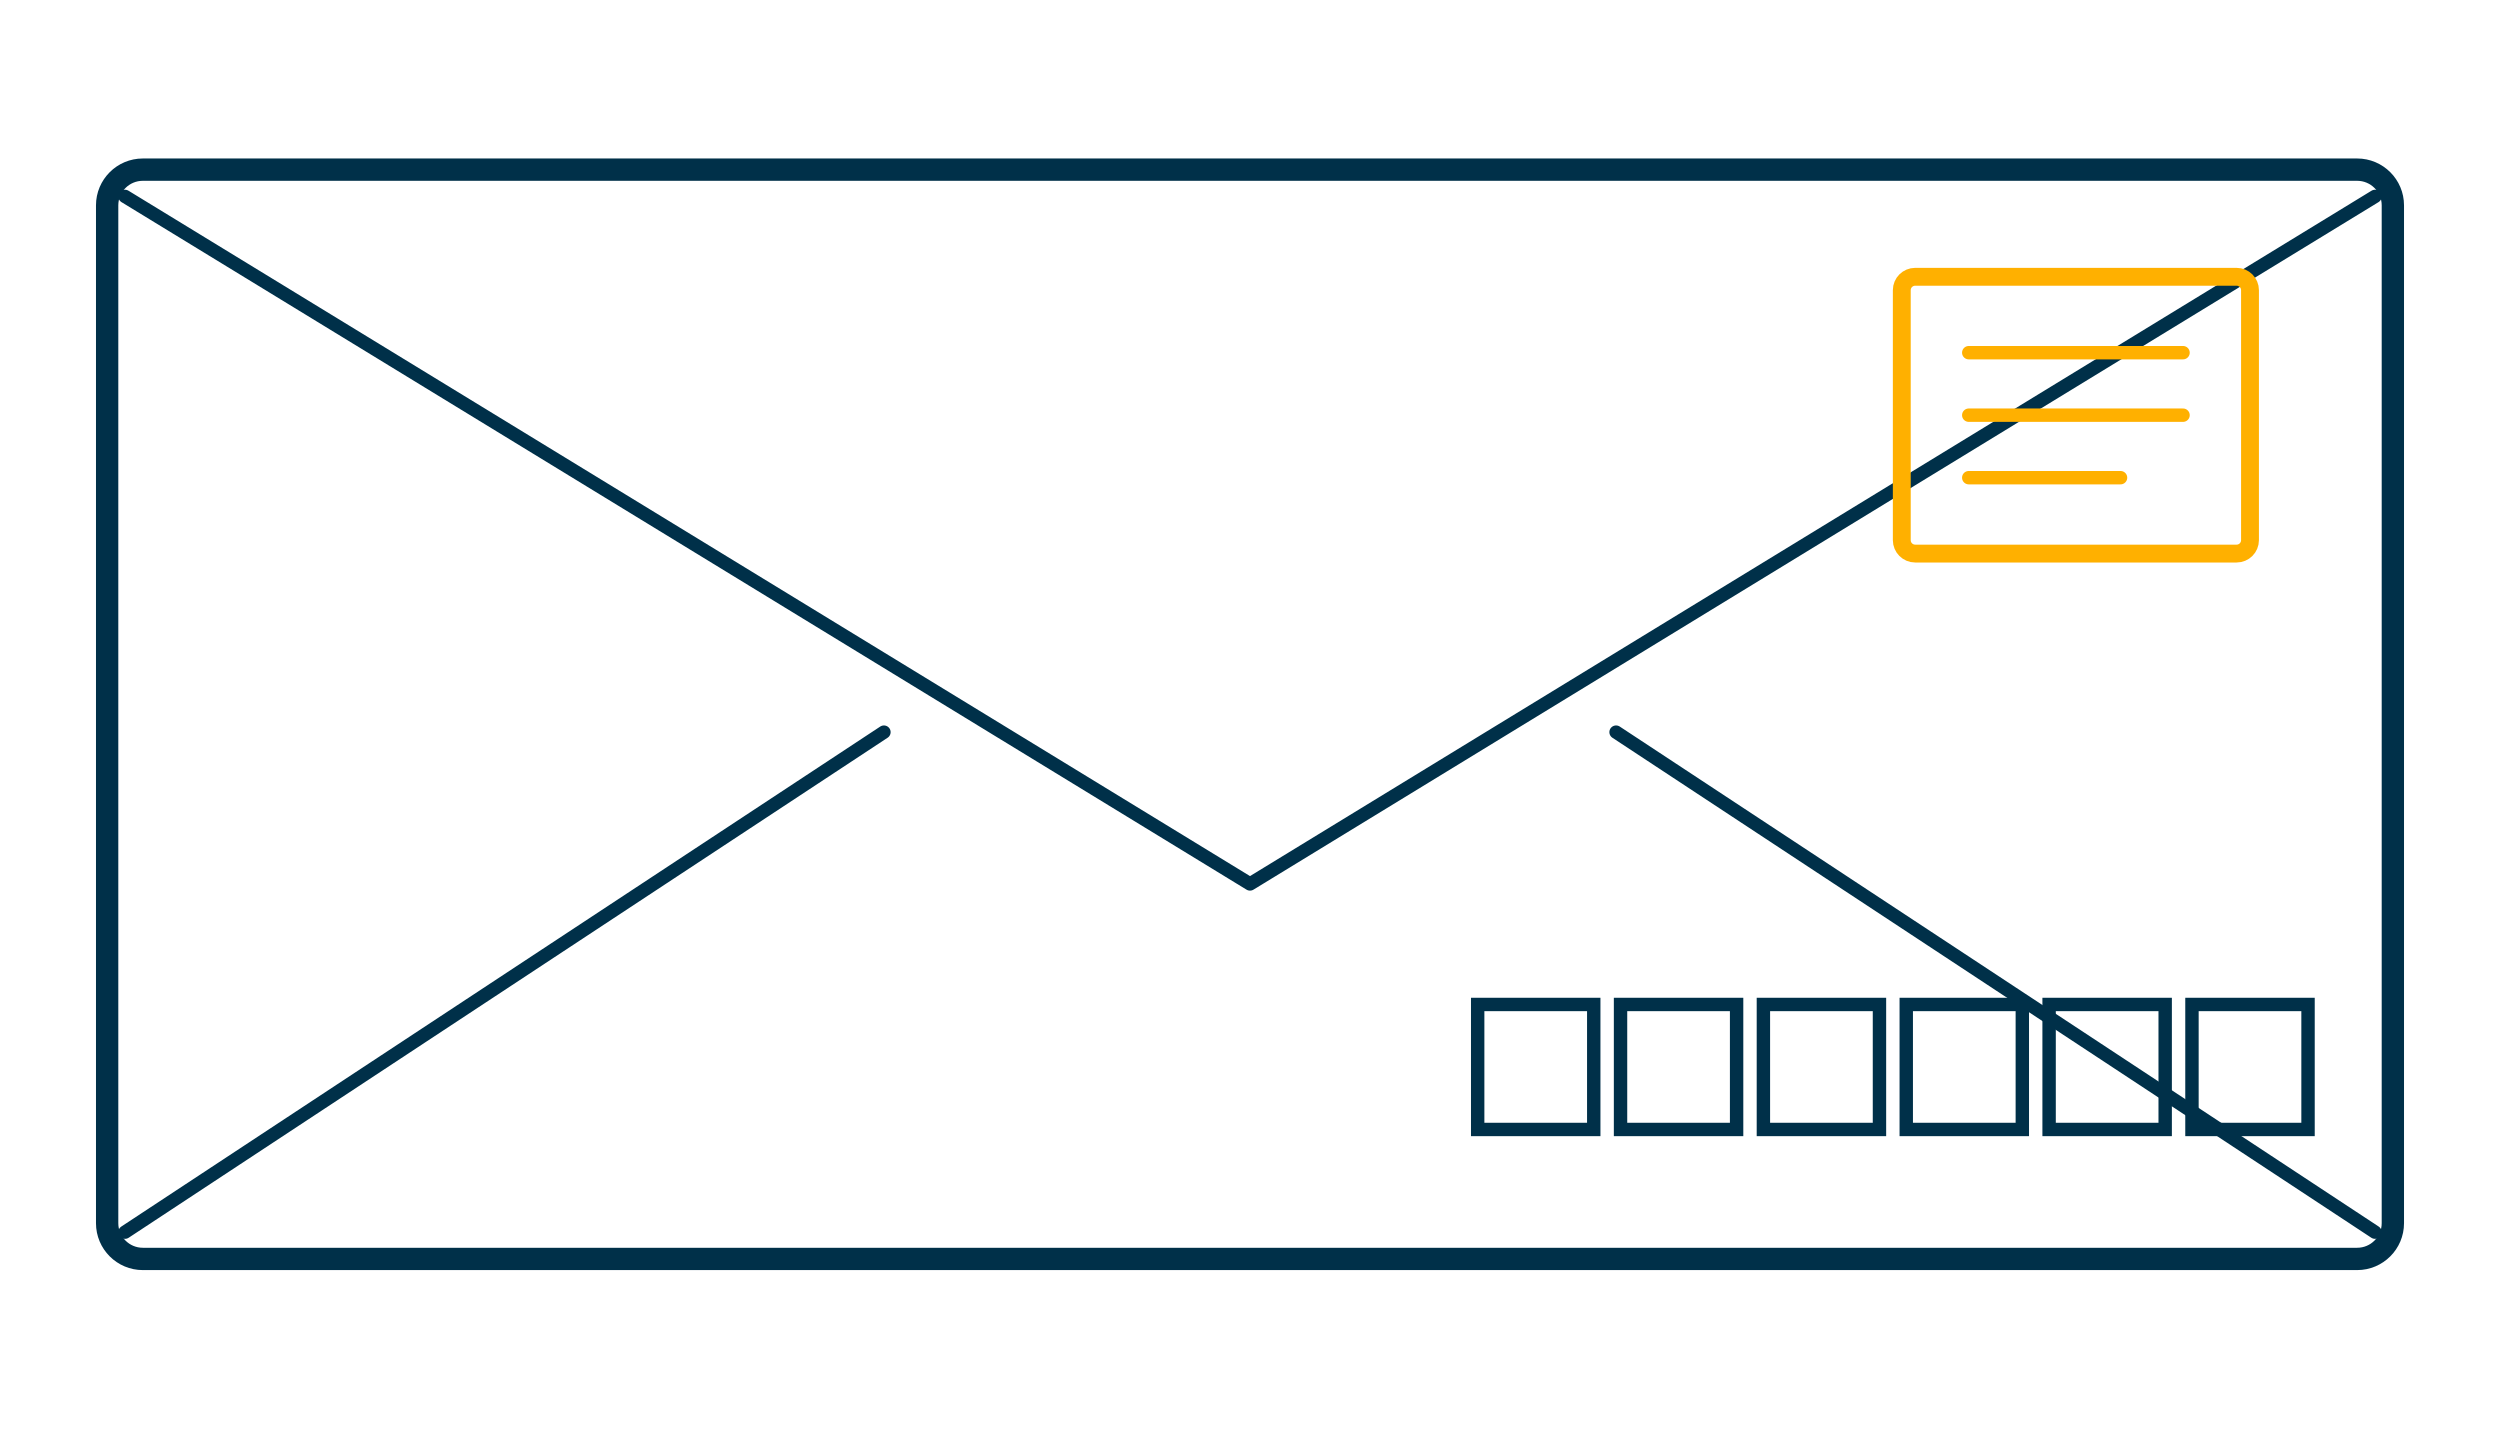
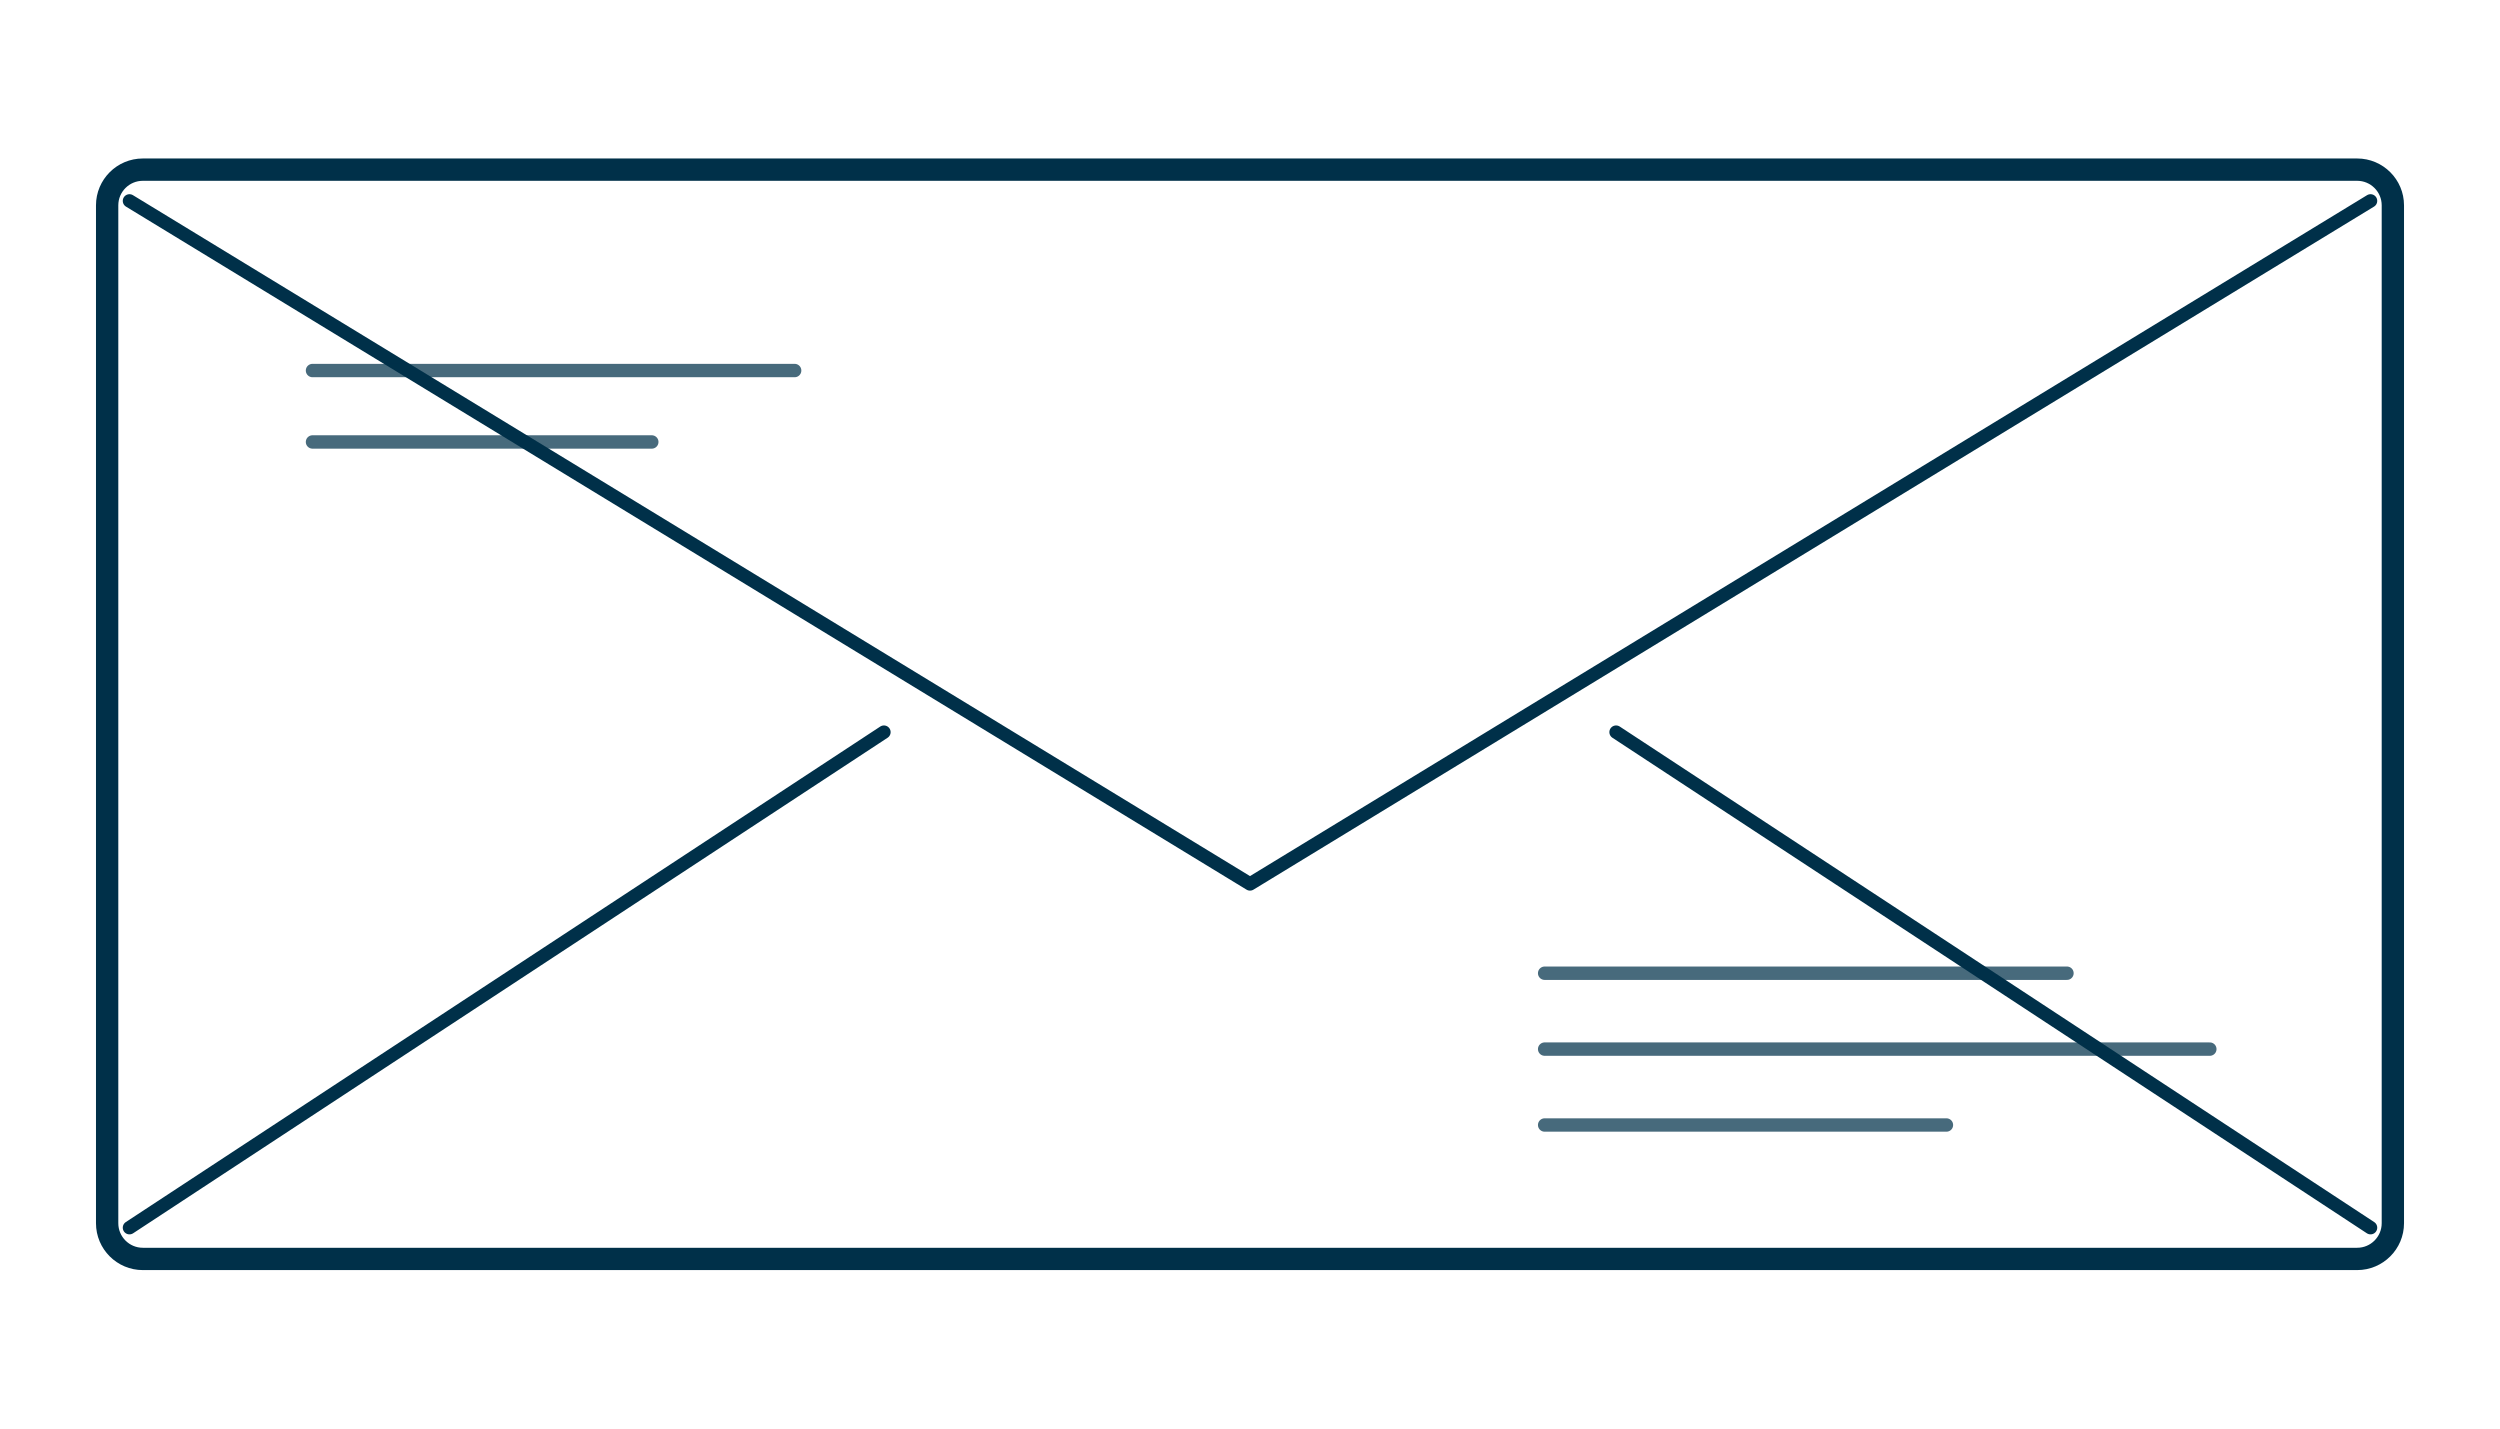
<svg xmlns="http://www.w3.org/2000/svg" viewBox="0 0 560 320" role="img" aria-label="">
  <g fill="none" stroke="#003049" stroke-linecap="round" stroke-linejoin="round">
    <rect x="24" y="38" width="512" height="244" rx="8" stroke-width="5" />
-     <path d="M28 44l252 154L532 44M28 276l170-112M532 276L362 164" stroke-width="3" />
-     <rect x="426" y="62" width="78" height="62" rx="3" stroke="#ffb000" stroke-width="4" />
-     <path d="M441 79h48M441 93h48M441 107h34" stroke="#ffb000" stroke-width="3" />
-   </g>
-   <g fill="none" stroke="#003049" stroke-width="3">
-     <rect x="331" y="225" width="26" height="28" />
-     <rect x="363" y="225" width="26" height="28" />
-     <rect x="395" y="225" width="26" height="28" />
-     <rect x="427" y="225" width="26" height="28" />
-     <rect x="459" y="225" width="26" height="28" />
-     <rect x="491" y="225" width="26" height="28" />
+     <path d="M29 45 280 198 531 45M29 275l169-111M531 275 362 164" stroke-width="3" />
+     <path d="M70 83h108M70 99h76M346 218h117M346 235h149M346 252h90" stroke-width="3" opacity=".72" />
  </g>
</svg>
